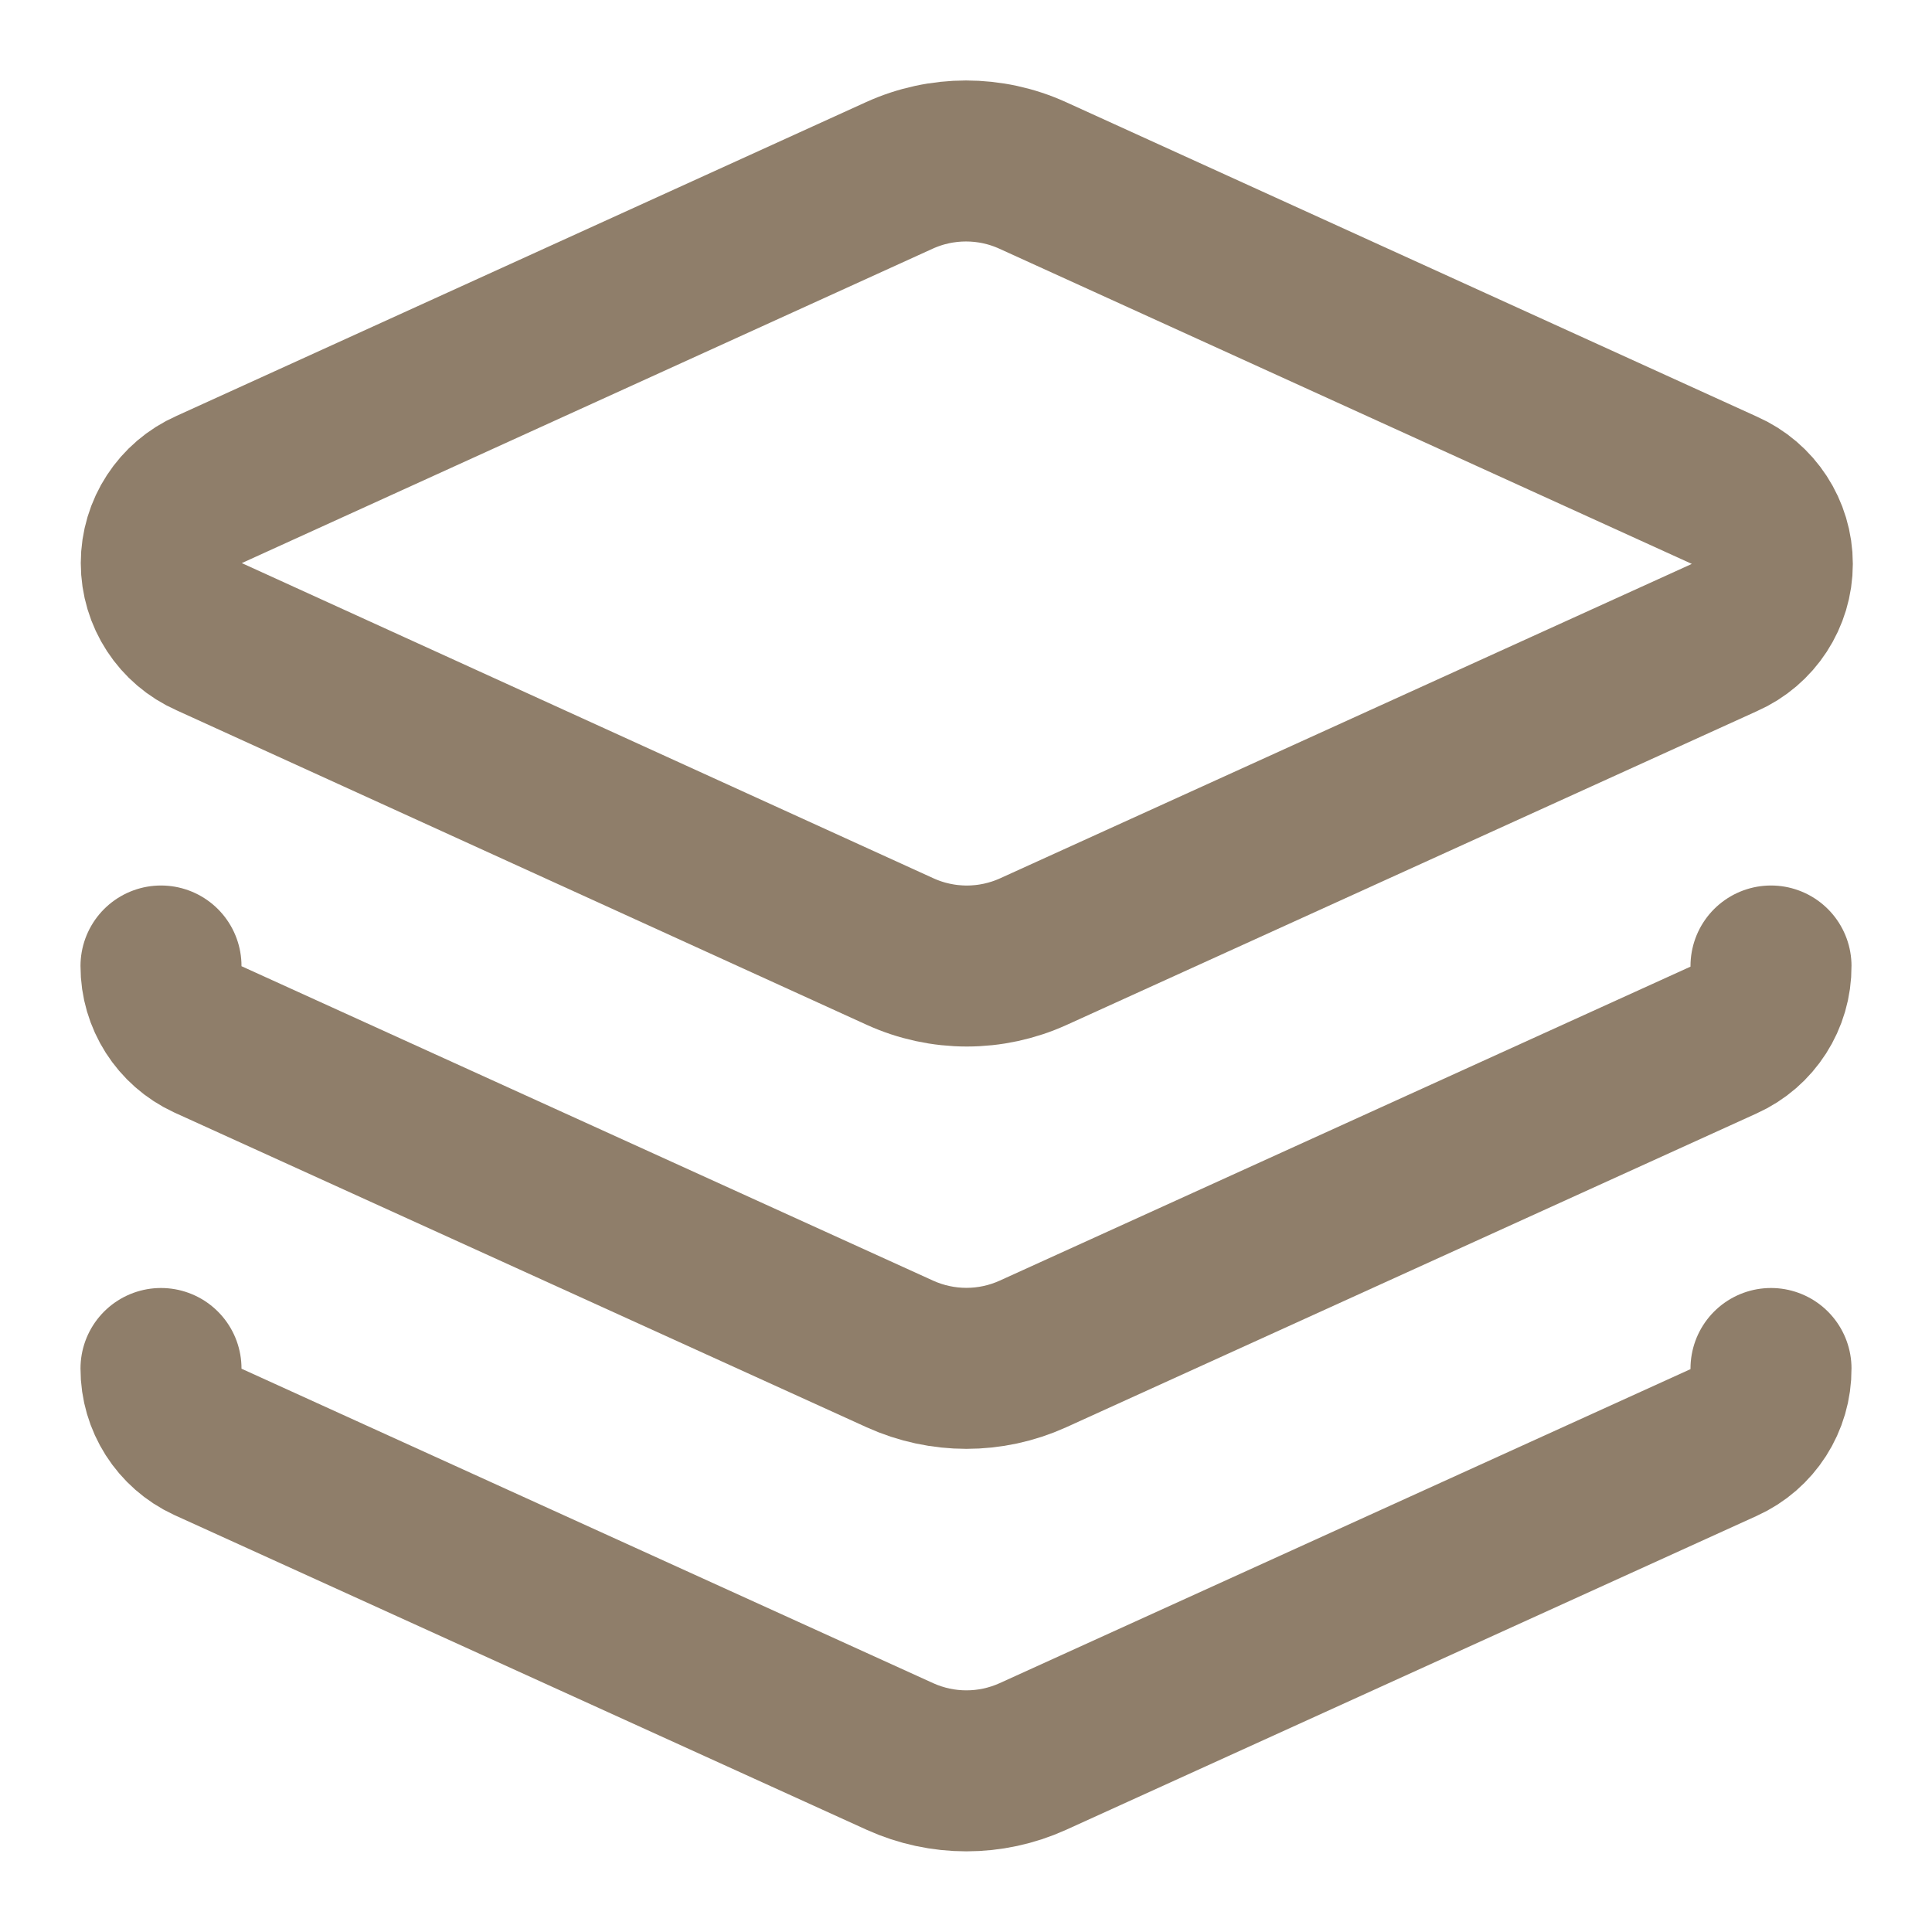
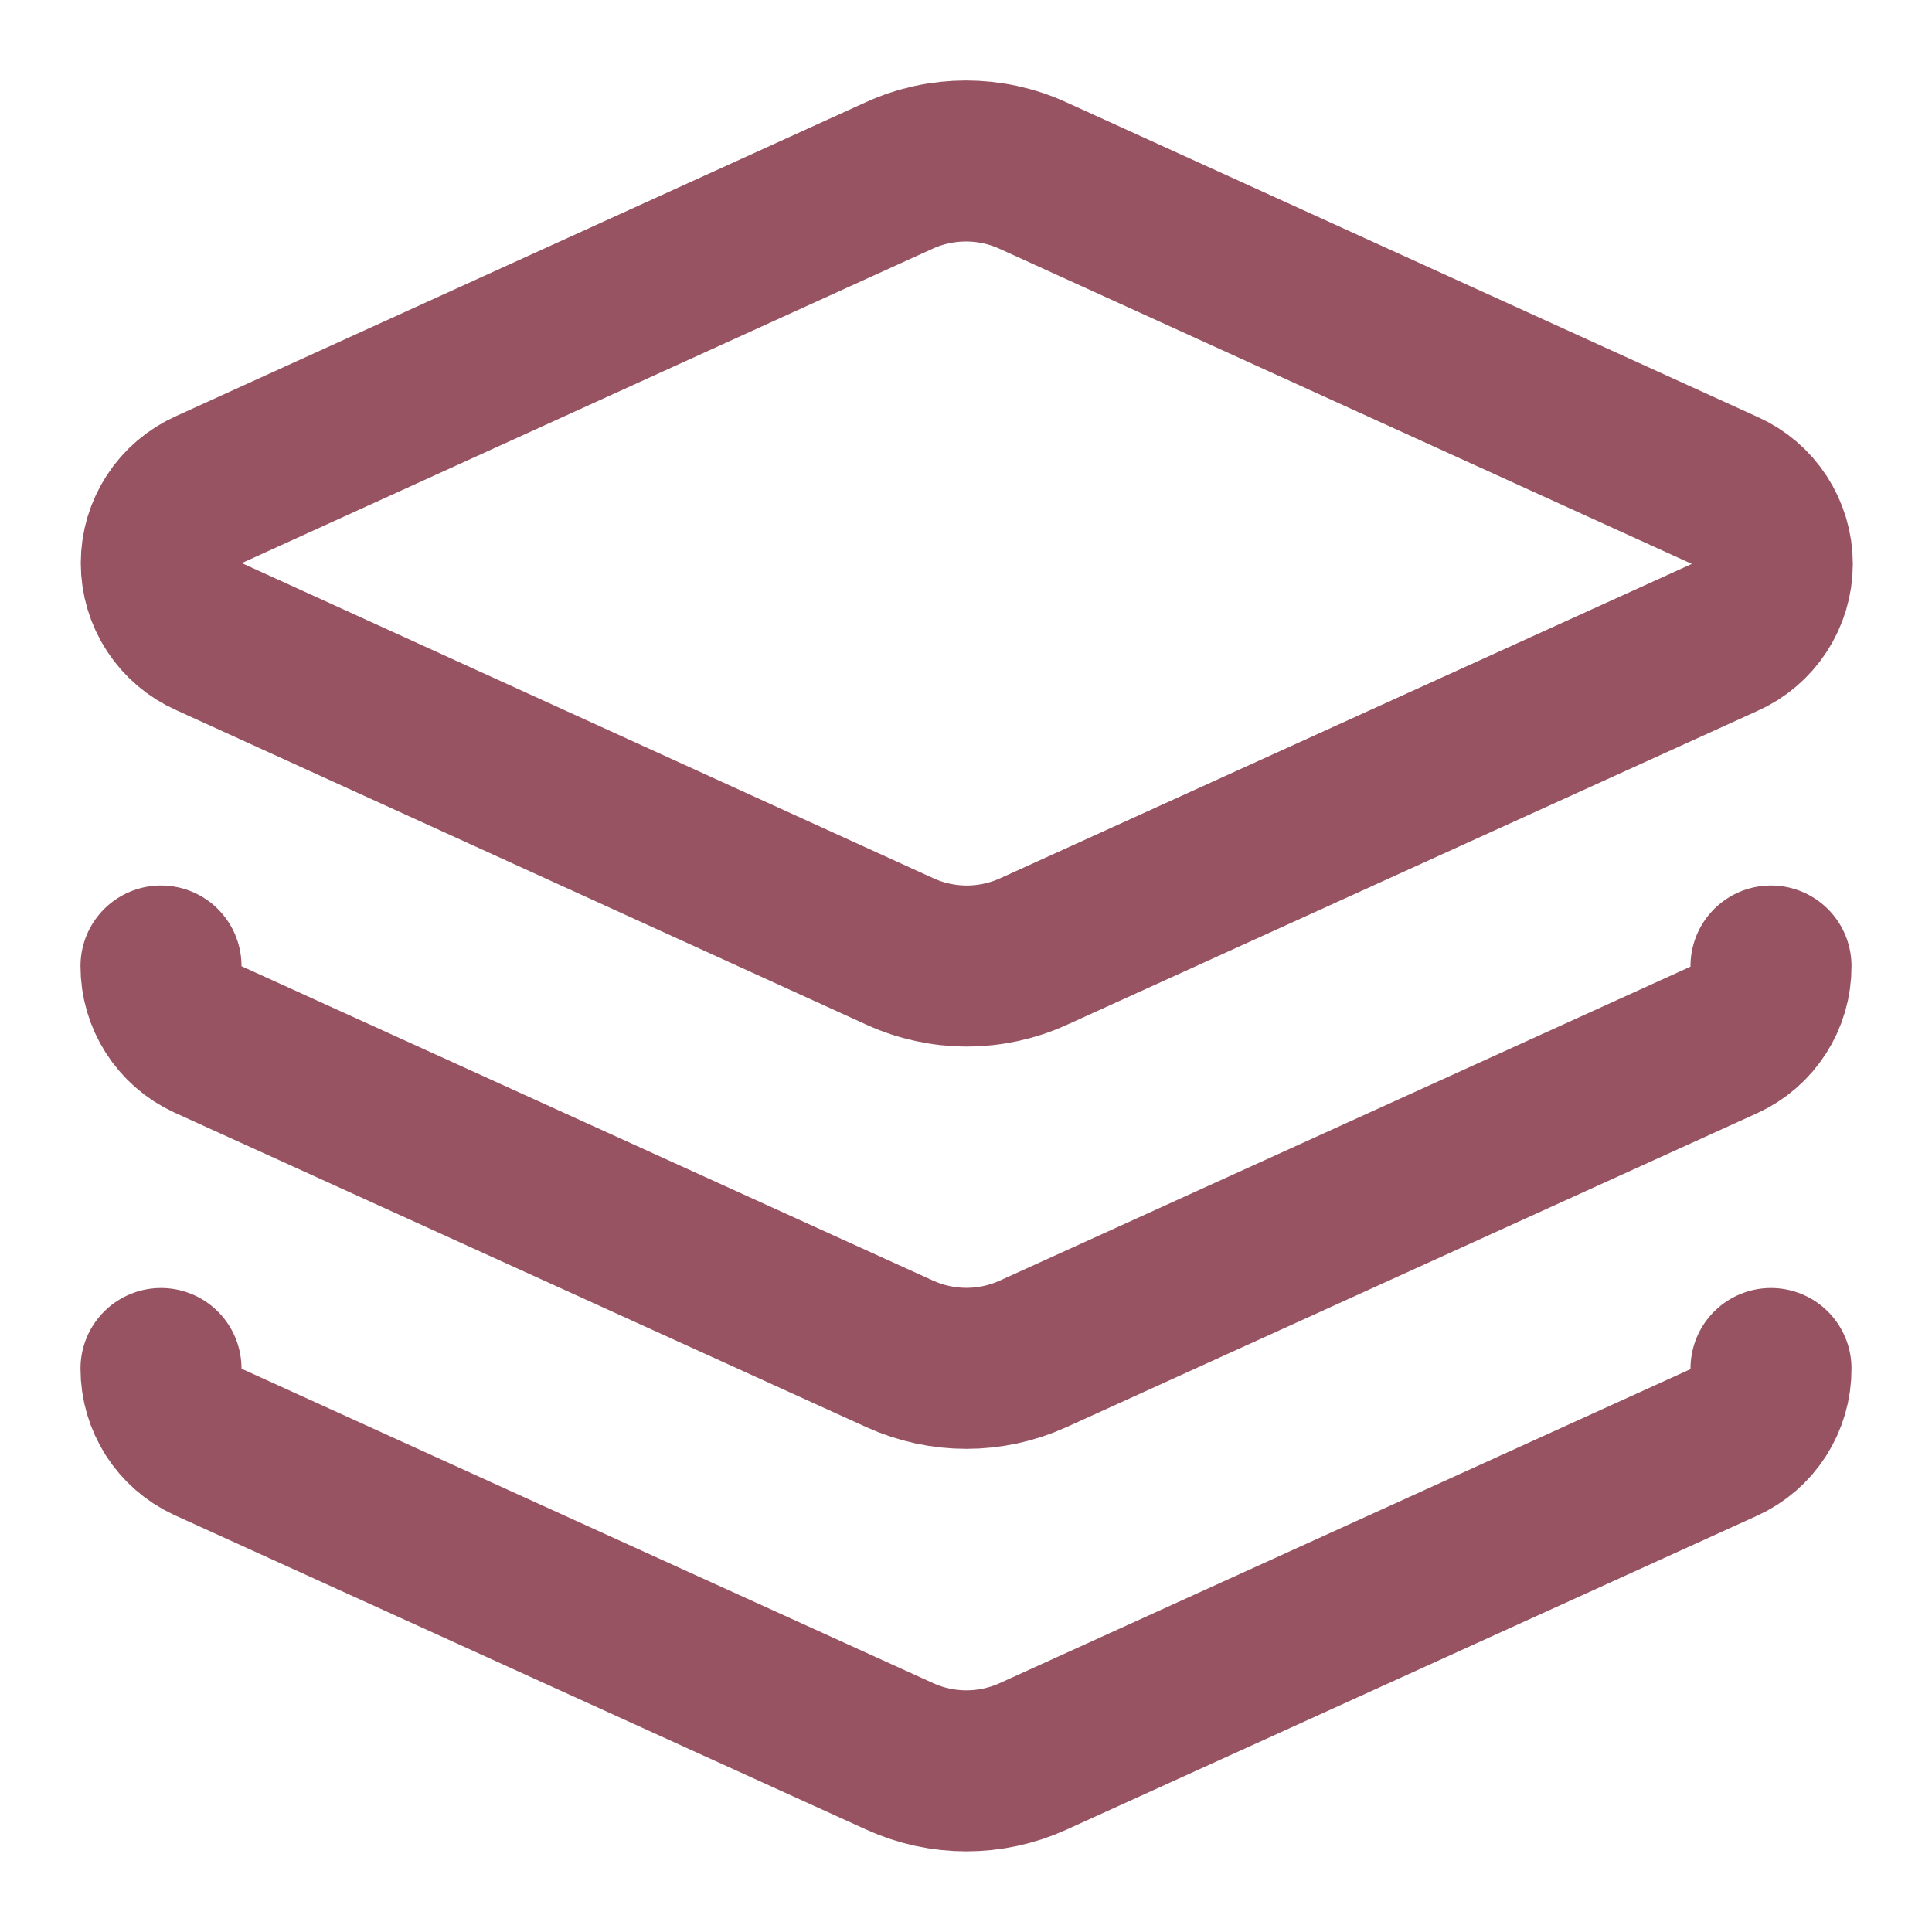
- <svg xmlns="http://www.w3.org/2000/svg" width="24" height="24" viewBox="0 0 24 24" fill="none" stroke="#8f7e6a" stroke-width="2" stroke-linecap="round" stroke-linejoin="round" class="lucide lucide-layers-icon lucide-layers">
+ <svg xmlns="http://www.w3.org/2000/svg" width="24" height="24" viewBox="0 0 24 24" fill="none" stroke="#975362" stroke-width="2" stroke-linecap="round" stroke-linejoin="round" class="lucide lucide-layers-icon lucide-layers">
  <path d="M12.83 2.18a2 2 0 0 0-1.66 0L2.6 6.08a1 1 0 0 0 0 1.83l8.58 3.91a2 2 0 0 0 1.66 0l8.58-3.9a1 1 0 0 0 0-1.83z" />
  <path d="M2 12a1 1 0 0 0 .58.91l8.6 3.91a2 2 0 0 0 1.65 0l8.58-3.9A1 1 0 0 0 22 12" />
  <path d="M2 17a1 1 0 0 0 .58.91l8.6 3.91a2 2 0 0 0 1.65 0l8.58-3.9A1 1 0 0 0 22 17" />
</svg>
